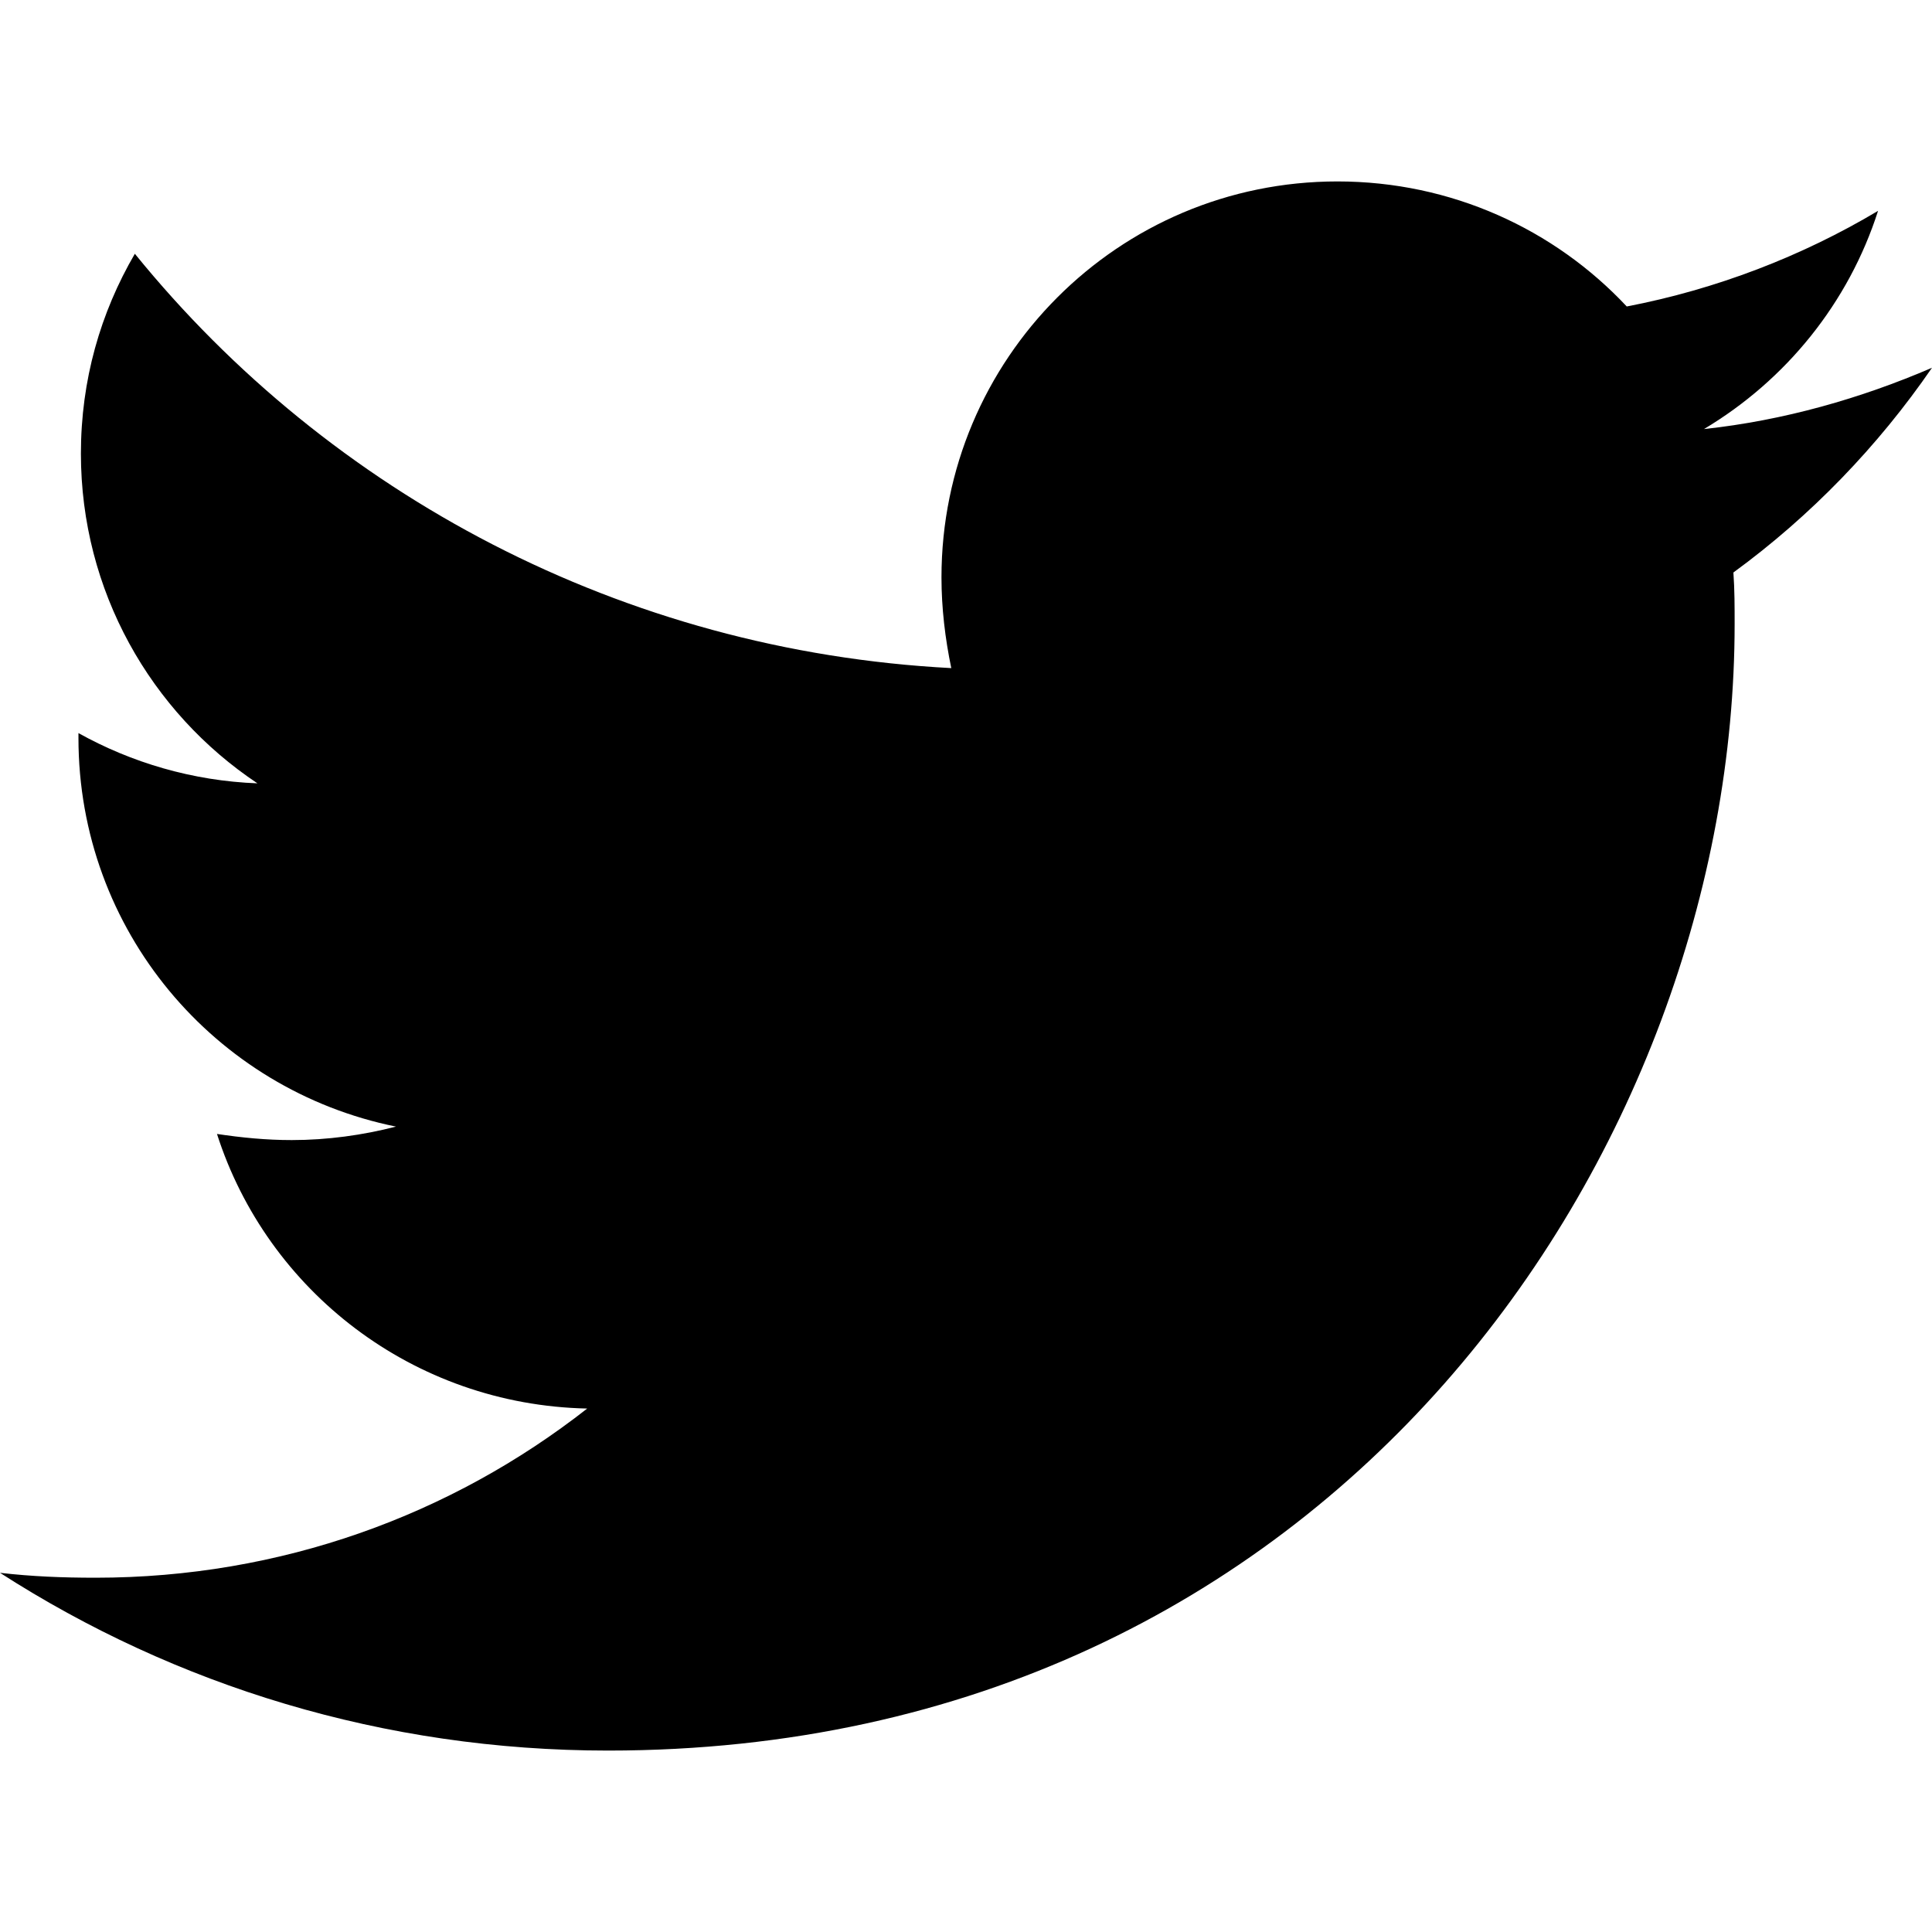
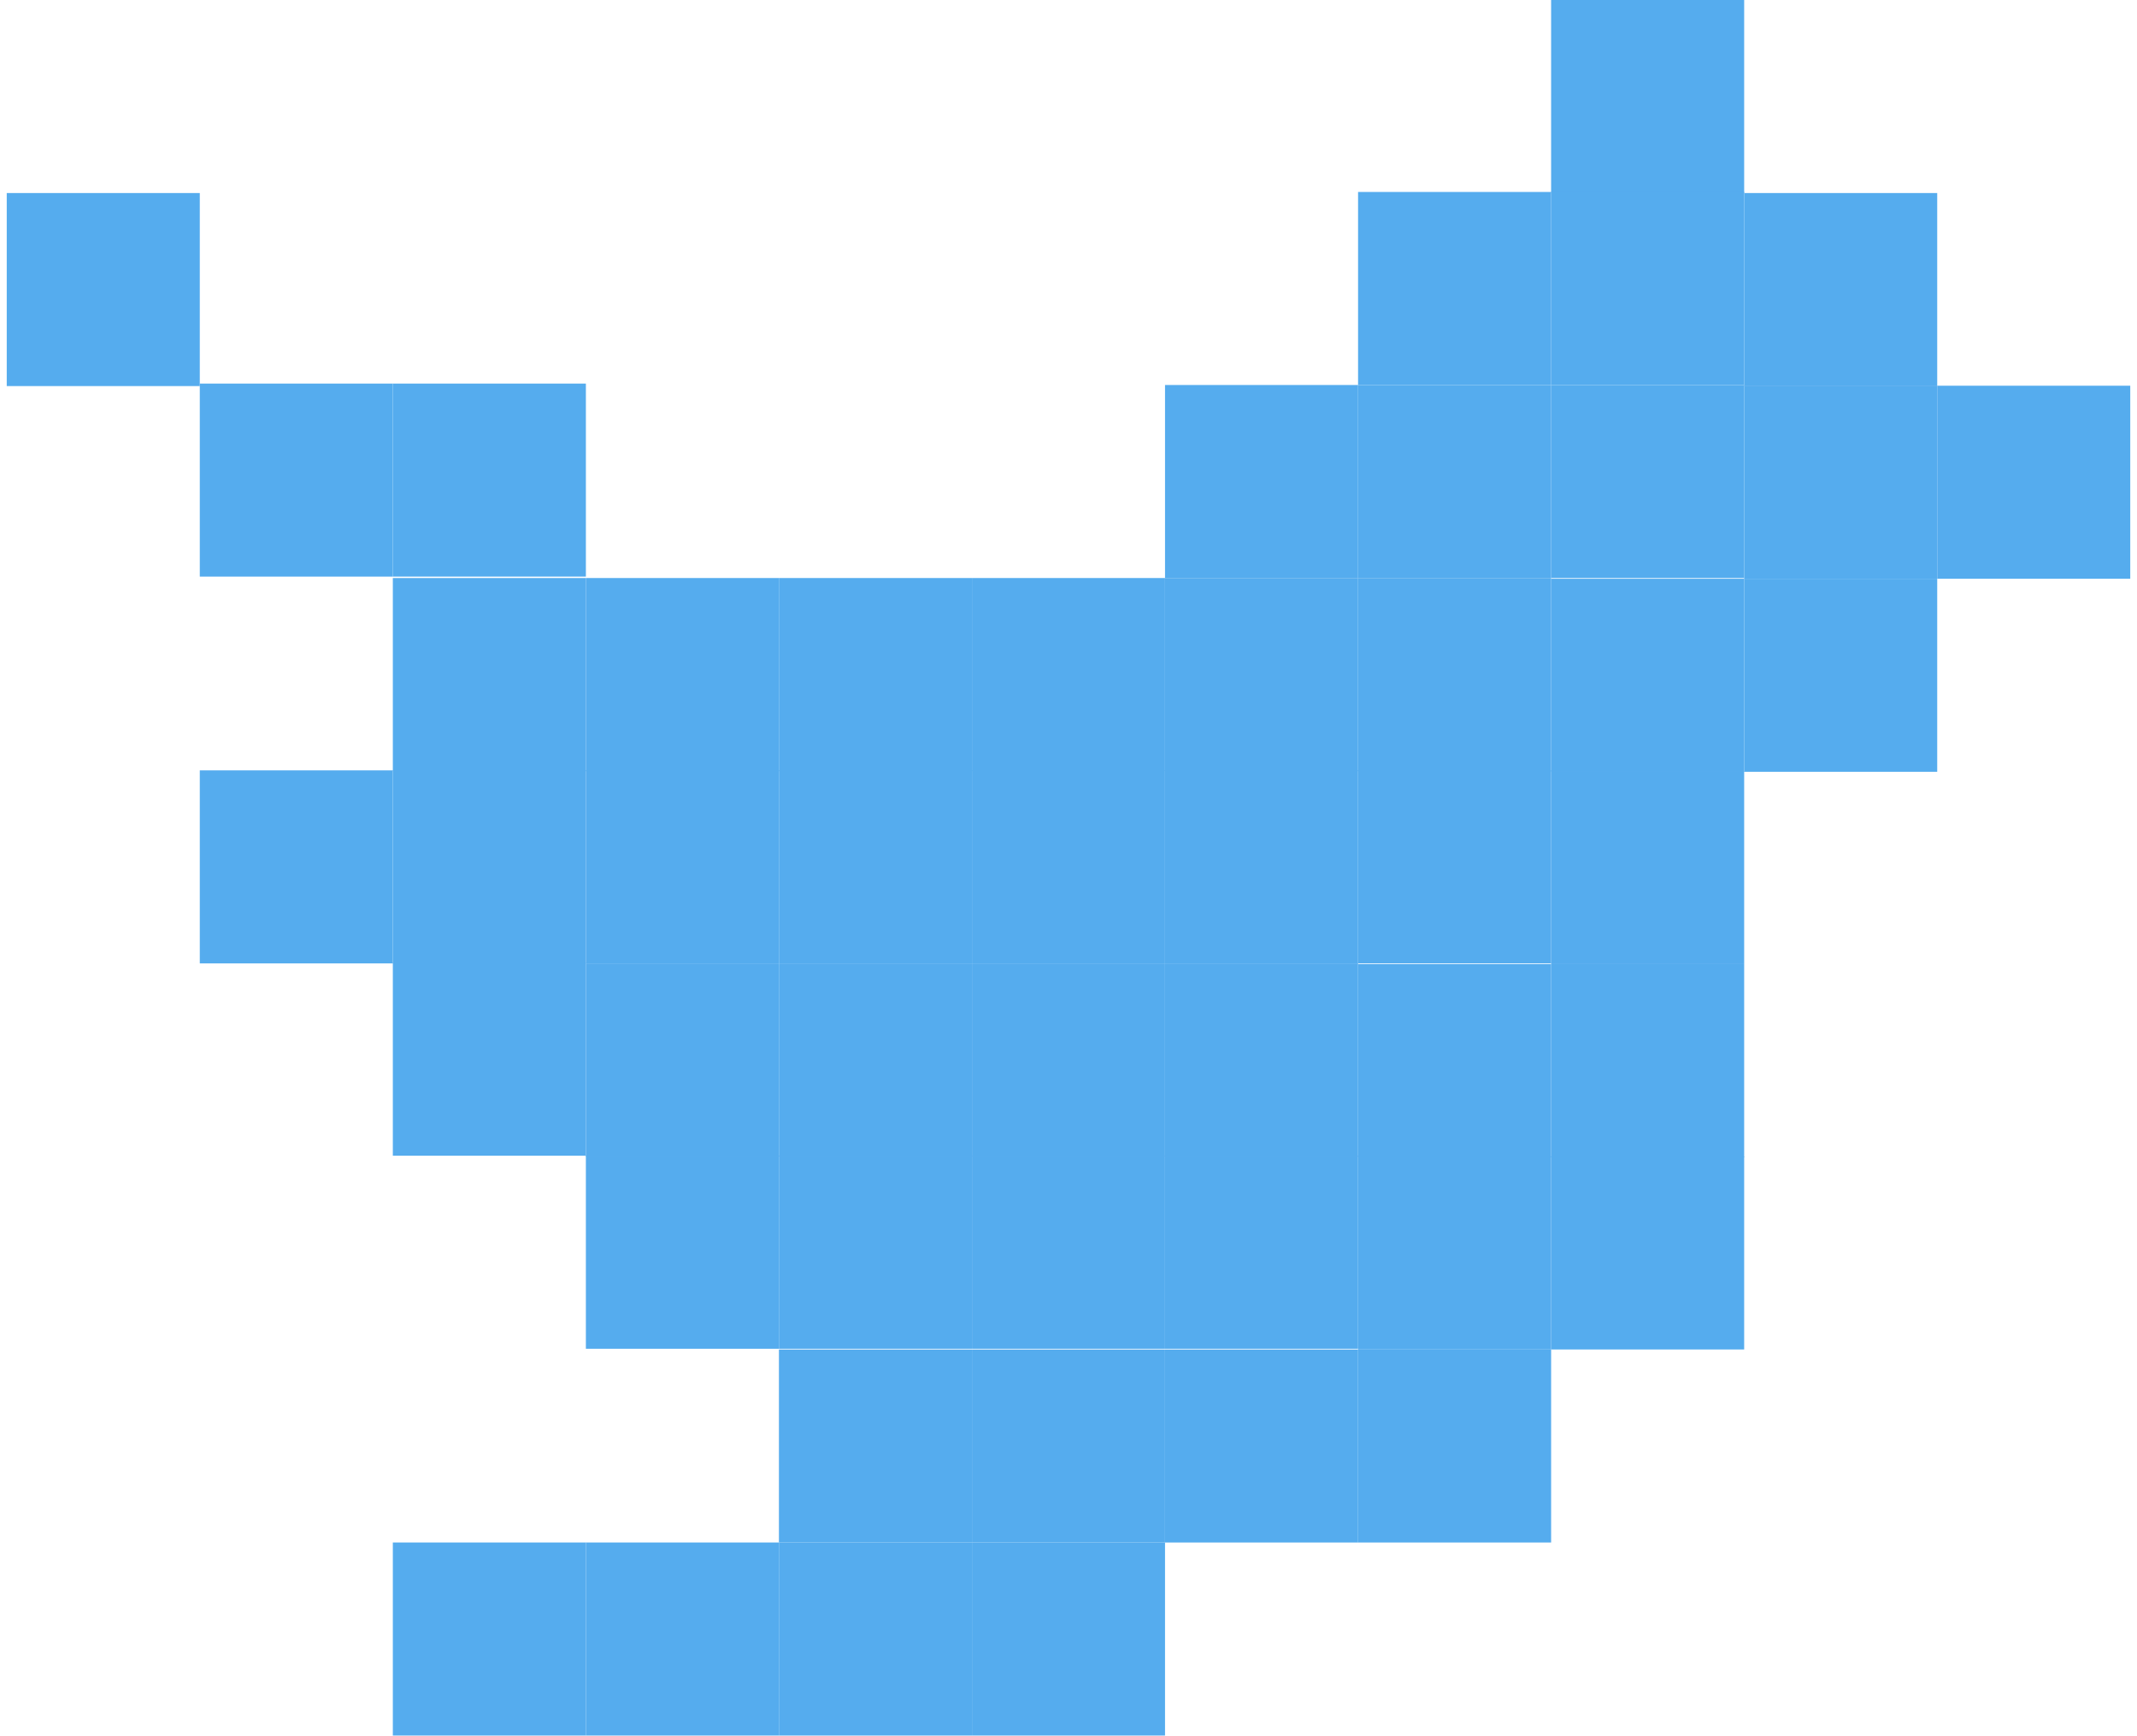
- <svg xmlns="http://www.w3.org/2000/svg" aria-hidden="true" focusable="false" data-prefix="fab" data-icon="twitter" class="svg-inline--fa fa-twitter fa-w-16" role="img" viewBox="0 0 512 512">
-   <path fill="currentColor" d="M459.37 151.716c.325 4.548.325 9.097.325 13.645 0 138.72-105.583 298.558-298.558 298.558-59.452 0-114.68-17.219-161.137-47.106 8.447.974 16.568 1.299 25.34 1.299 49.055 0 94.213-16.568 130.274-44.832-46.132-.975-84.792-31.188-98.112-72.772 6.498.974 12.995 1.624 19.818 1.624 9.421 0 18.843-1.3 27.614-3.573-48.081-9.747-84.143-51.98-84.143-102.985v-1.299c13.969 7.797 30.214 12.67 47.431 13.319-28.264-18.843-46.781-51.005-46.781-87.391 0-19.492 5.197-37.36 14.294-52.954 51.655 63.675 129.3 105.258 216.365 109.807-1.624-7.797-2.599-15.918-2.599-24.04 0-57.828 46.782-104.934 104.934-104.934 30.213 0 57.502 12.67 76.67 33.137 23.715-4.548 46.456-13.32 66.599-25.34-7.798 24.366-24.366 44.833-46.132 57.827 21.117-2.273 41.584-8.122 60.426-16.243-14.292 20.791-32.161 39.308-52.628 54.253z" />
+ <svg xmlns="http://www.w3.org/2000/svg" style="isolation:isolate" viewBox="0 0 511.998 415.837" width="511.998pt" height="415.837pt">
+   <defs>
+     <clipPath id="_clipPath_0MWesgF78NDupQctBhbJMMbnQJQLJ3rB">
+       <rect width="511.998" height="415.837" />
+     </clipPath>
+   </defs>
+   <g clip-path="url(#_clipPath_0MWesgF78NDupQctBhbJMMbnQJQLJ3rB)">
+     <rect width="511.998" height="415.837" style="fill:rgb(0,0,0)" fill-opacity="0" />
+     <g>
+       <rect x="94.118" y="369.585" width="46.252" height="46.252" transform="matrix(1,0,0,1,0,0)" fill="rgb(85,172,238)" />
+       <rect x="186.622" y="369.585" width="46.252" height="46.252" transform="matrix(1,0,0,1,0,0)" fill="rgb(85,172,238)" />
+       <rect x="232.873" y="369.585" width="46.252" height="46.252" transform="matrix(1,0,0,1,0,0)" fill="rgb(85,172,238)" />
+       <rect x="140.37" y="369.585" width="46.252" height="46.252" transform="matrix(1,0,0,1,0,0)" fill="rgb(85,172,238)" />
+       <rect x="232.873" y="323.334" width="46.252" height="46.252" transform="matrix(1,0,0,1,0,0)" fill="rgb(85,172,238)" />
+       <rect x="279.125" y="323.334" width="46.252" height="46.252" transform="matrix(1,0,0,1,0,0)" fill="rgb(85,172,238)" />
+       <rect x="325.376" y="323.334" width="46.252" height="46.252" transform="matrix(1,0,0,1,0,0)" fill="rgb(85,172,238)" />
+       <rect x="186.622" y="323.334" width="46.252" height="46.252" transform="matrix(1,0,0,1,0,0)" fill="rgb(85,172,238)" />
+       <rect x="186.622" y="276.911" width="46.252" height="46.252" transform="matrix(1,0,0,1,0,0)" fill="rgb(85,172,238)" />
+       <rect x="232.873" y="276.911" width="46.252" height="46.252" transform="matrix(1,0,0,1,0,0)" fill="rgb(85,172,238)" />
+       <rect x="279.125" y="276.911" width="46.252" height="46.252" transform="matrix(1,0,0,1,0,0)" fill="rgb(85,172,238)" />
+       <rect x="325.376" y="277.082" width="46.252" height="46.252" transform="matrix(1,0,0,1,0,0)" fill="rgb(85,172,238)" />
+       <rect x="371.628" y="277.082" width="46.252" height="46.252" transform="matrix(1,0,0,1,0,0)" fill="rgb(85,172,238)" />
+       <rect x="140.37" y="276.911" width="46.252" height="46.252" transform="matrix(1,0,0,1,0,0)" fill="rgb(85,172,238)" />
+       <rect x="186.622" y="230.831" width="46.252" height="46.252" transform="matrix(1,0,0,1,0,0)" fill="rgb(85,172,238)" />
+       <rect x="232.873" y="230.831" width="46.252" height="46.252" transform="matrix(1,0,0,1,0,0)" fill="rgb(85,172,238)" />
+       <rect x="279.125" y="230.831" width="46.252" height="46.252" transform="matrix(1,0,0,1,0,0)" fill="rgb(85,172,238)" />
+       <rect x="325.376" y="231.002" width="46.252" height="46.252" transform="matrix(1,0,0,1,0,0)" fill="rgb(85,172,238)" />
+       <rect x="371.628" y="231.002" width="46.252" height="46.252" transform="matrix(1,0,0,1,0,0)" fill="rgb(85,172,238)" />
+       <rect x="140.37" y="230.831" width="46.252" height="46.252" transform="matrix(1,0,0,1,0,0)" fill="rgb(85,172,238)" />
+       <rect x="94.118" y="230.66" width="46.252" height="46.252" transform="matrix(1,0,0,1,0,0)" fill="rgb(85,172,238)" />
+       <rect x="1.615" y="46.252" width="46.252" height="46.252" transform="matrix(1,0,0,1,0,0)" fill="rgb(85,172,238)" />
+       <rect x="232.873" y="184.579" width="46.252" height="46.252" transform="matrix(1,0,0,1,0,0)" fill="rgb(85,172,238)" />
+       <rect x="279.125" y="184.579" width="46.252" height="46.252" transform="matrix(1,0,0,1,0,0)" fill="rgb(85,172,238)" />
+       <rect x="325.376" y="184.579" width="46.252" height="46.252" transform="matrix(1,0,0,1,0,0)" fill="rgb(85,172,238)" />
+       <rect x="371.628" y="184.75" width="46.252" height="46.252" transform="matrix(1,0,0,1,0,0)" fill="rgb(85,172,238)" />
+       <rect x="417.879" y="46.252" width="46.252" height="46.252" transform="matrix(1,0,0,1,0,0)" fill="rgb(85,172,238)" />
+       <rect x="371.628" y="0" width="46.252" height="46.252" transform="matrix(1,0,0,1,0,0)" fill="rgb(85,172,238)" />
+       <rect x="186.622" y="184.579" width="46.252" height="46.252" transform="matrix(1,0,0,1,0,0)" fill="rgb(85,172,238)" />
+       <rect x="140.37" y="184.579" width="46.252" height="46.252" transform="matrix(1,0,0,1,0,0)" fill="rgb(85,172,238)" />
+       <rect x="94.118" y="184.579" width="46.252" height="46.252" transform="matrix(1,0,0,1,0,0)" fill="rgb(85,172,238)" />
+       <rect x="47.867" y="184.579" width="46.252" height="46.252" transform="matrix(1,0,0,1,0,0)" fill="rgb(85,172,238)" />
+       <rect x="232.873" y="138.498" width="46.252" height="46.252" transform="matrix(1,0,0,1,0,0)" fill="rgb(85,172,238)" />
+       <rect x="279.125" y="138.498" width="46.252" height="46.252" transform="matrix(1,0,0,1,0,0)" fill="rgb(85,172,238)" />
+       <rect x="325.376" y="138.498" width="46.252" height="46.252" transform="matrix(1,0,0,1,0,0)" fill="rgb(85,172,238)" />
+       <rect x="371.628" y="138.669" width="46.252" height="46.252" transform="matrix(1,0,0,1,0,0)" fill="rgb(85,172,238)" />
+       <rect x="417.879" y="138.669" width="46.252" height="46.252" transform="matrix(1,0,0,1,0,0)" fill="rgb(85,172,238)" />
+       <rect x="279.125" y="92.247" width="46.252" height="46.252" transform="matrix(1,0,0,1,0,0)" fill="rgb(85,172,238)" />
+       <rect x="325.376" y="92.247" width="46.252" height="46.252" transform="matrix(1,0,0,1,0,0)" fill="rgb(85,172,238)" />
+       <rect x="371.628" y="92.247" width="46.252" height="46.252" transform="matrix(1,0,0,1,0,0)" fill="rgb(85,172,238)" />
+       <rect x="325.376" y="45.995" width="46.252" height="46.252" transform="matrix(1,0,0,1,0,0)" fill="rgb(85,172,238)" />
+       <rect x="371.628" y="45.995" width="46.252" height="46.252" transform="matrix(1,0,0,1,0,0)" fill="rgb(85,172,238)" />
+       <rect x="417.879" y="92.418" width="46.252" height="46.252" transform="matrix(1,0,0,1,0,0)" fill="rgb(85,172,238)" />
+       <rect x="464.131" y="92.418" width="46.252" height="46.252" transform="matrix(1,0,0,1,0,0)" fill="rgb(85,172,238)" />
+       <rect x="186.622" y="138.498" width="46.252" height="46.252" transform="matrix(1,0,0,1,0,0)" fill="rgb(85,172,238)" />
+       <rect x="140.37" y="138.498" width="46.252" height="46.252" transform="matrix(1,0,0,1,0,0)" fill="rgb(85,172,238)" />
+       <rect x="94.118" y="138.498" width="46.252" height="46.252" transform="matrix(1,0,0,1,0,0)" fill="rgb(85,172,238)" />
+       <rect x="94.118" y="91.905" width="46.252" height="46.252" transform="matrix(1,0,0,1,0,0)" fill="rgb(85,172,238)" />
+       <rect x="47.867" y="91.905" width="46.252" height="46.252" transform="matrix(1,0,0,1,0,0)" fill="rgb(85,172,238)" />
+     </g>
+   </g>
</svg>
